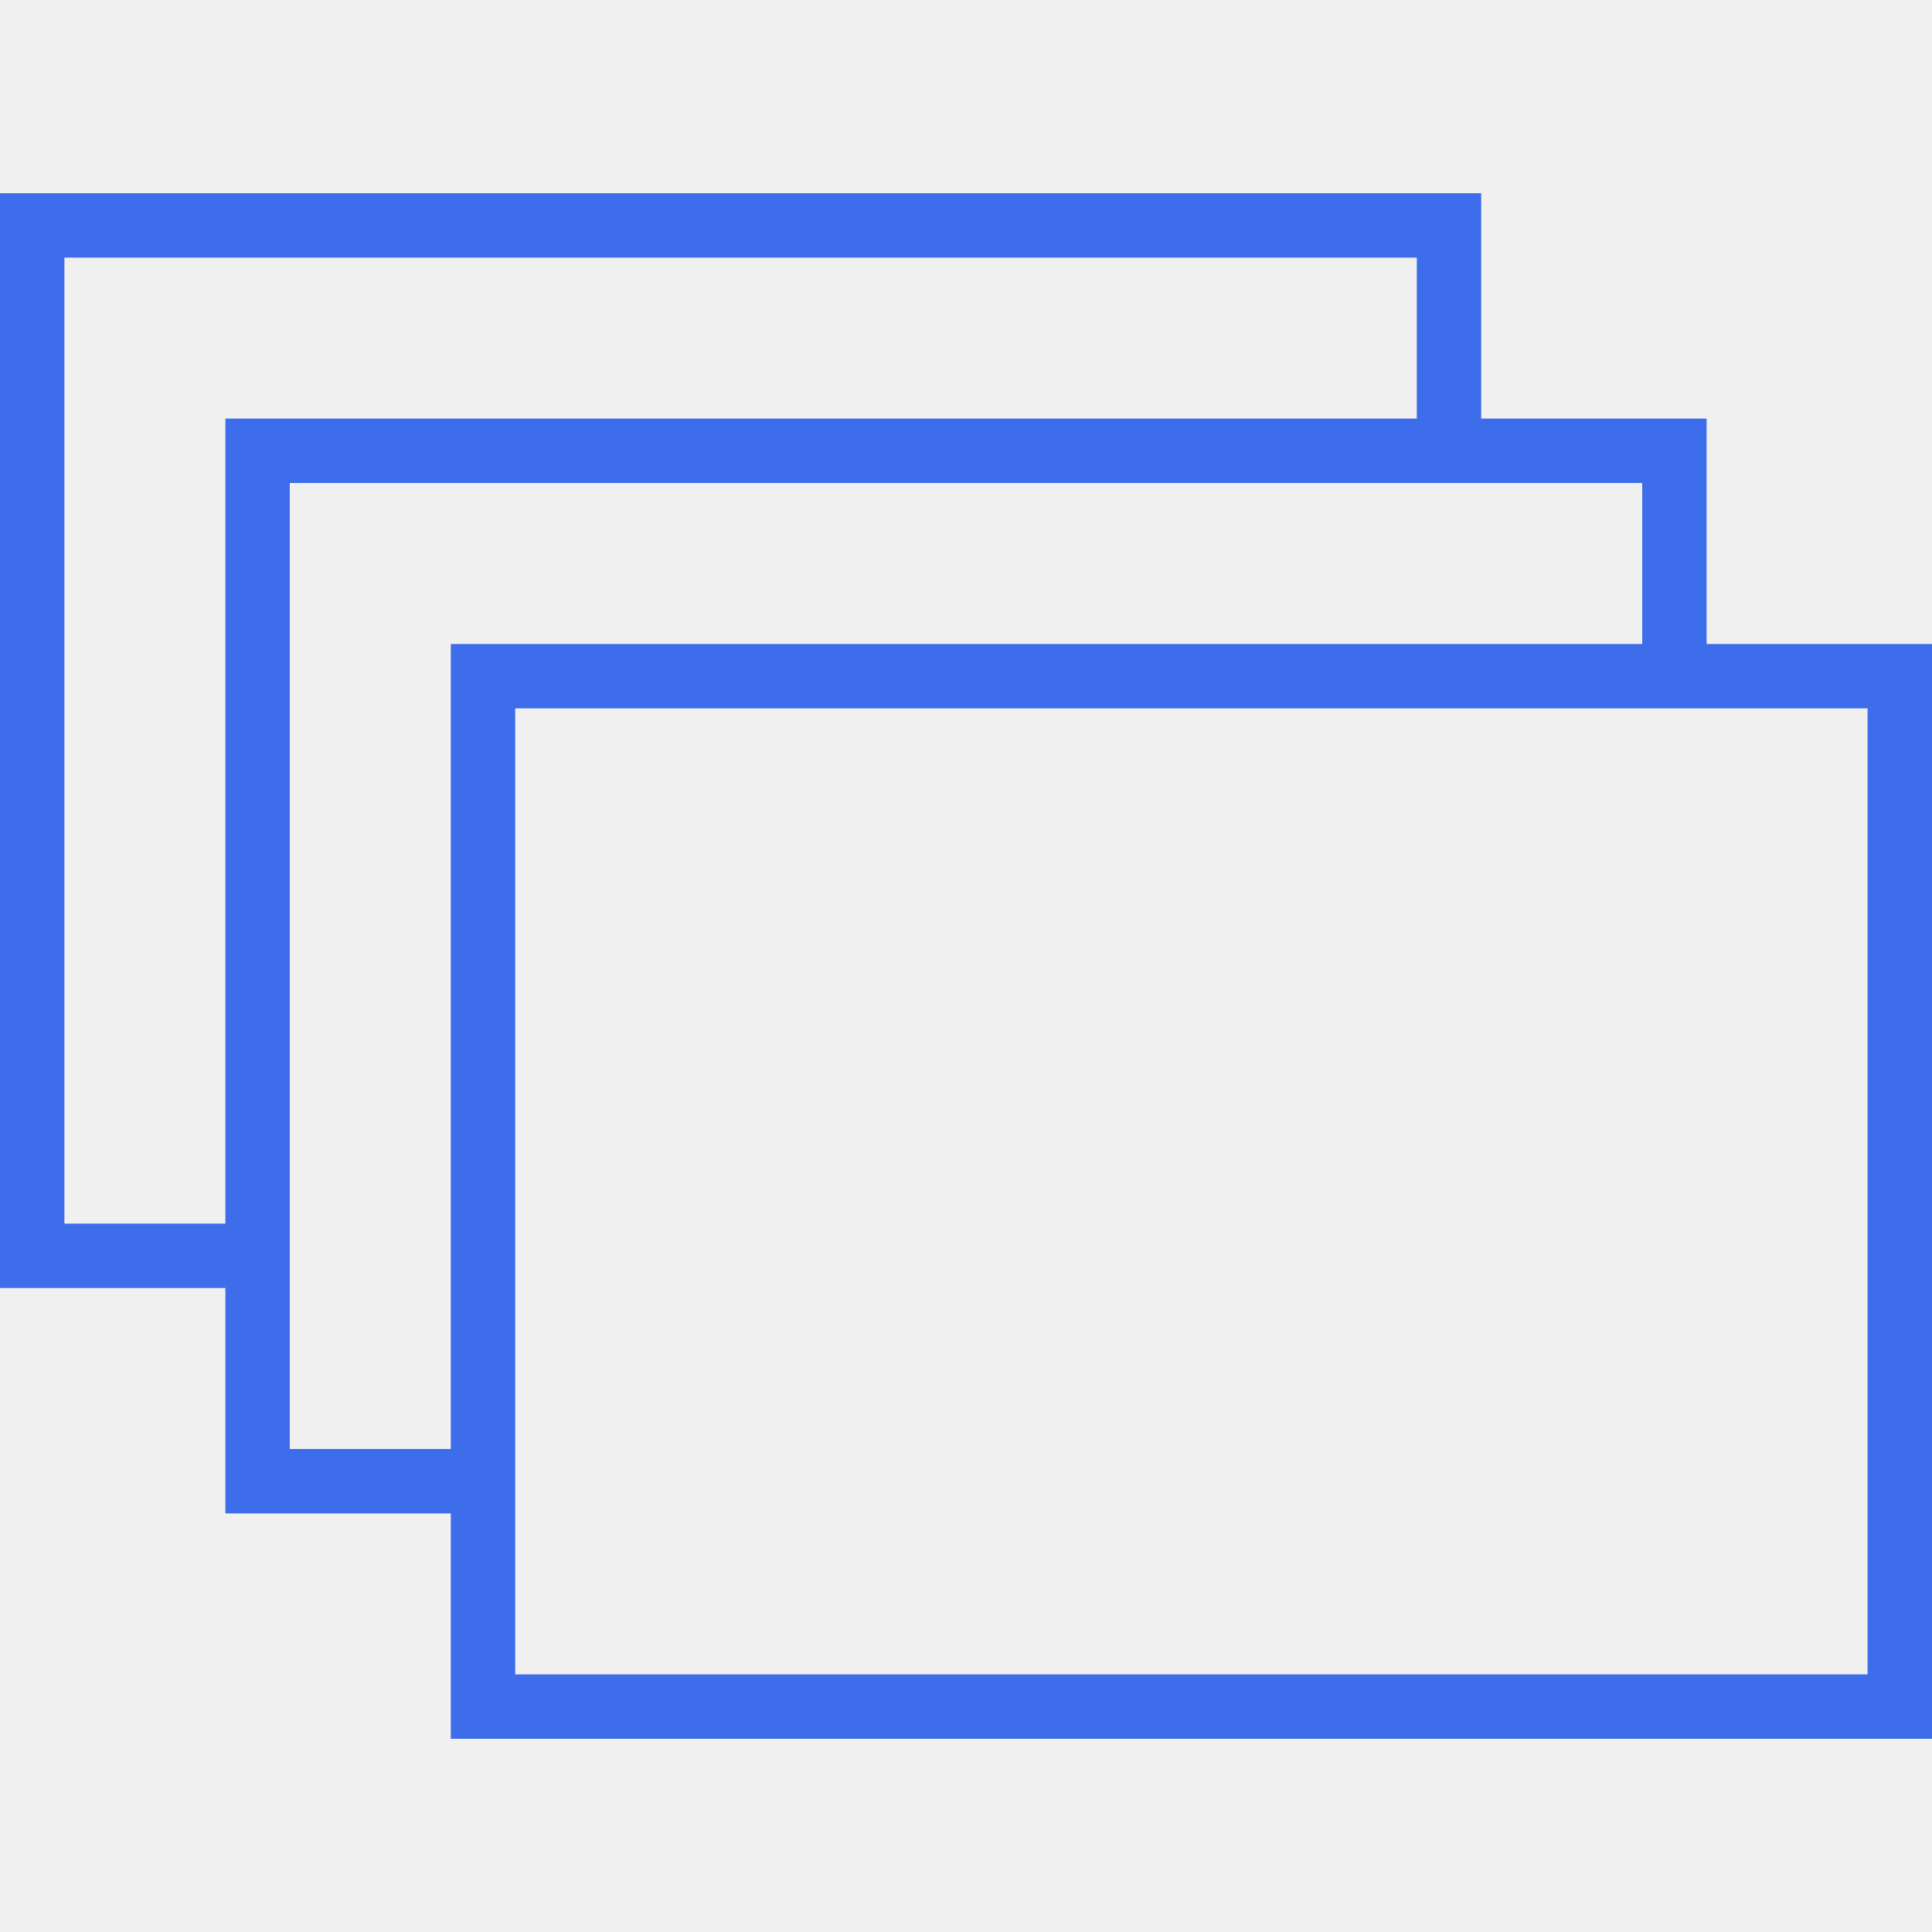
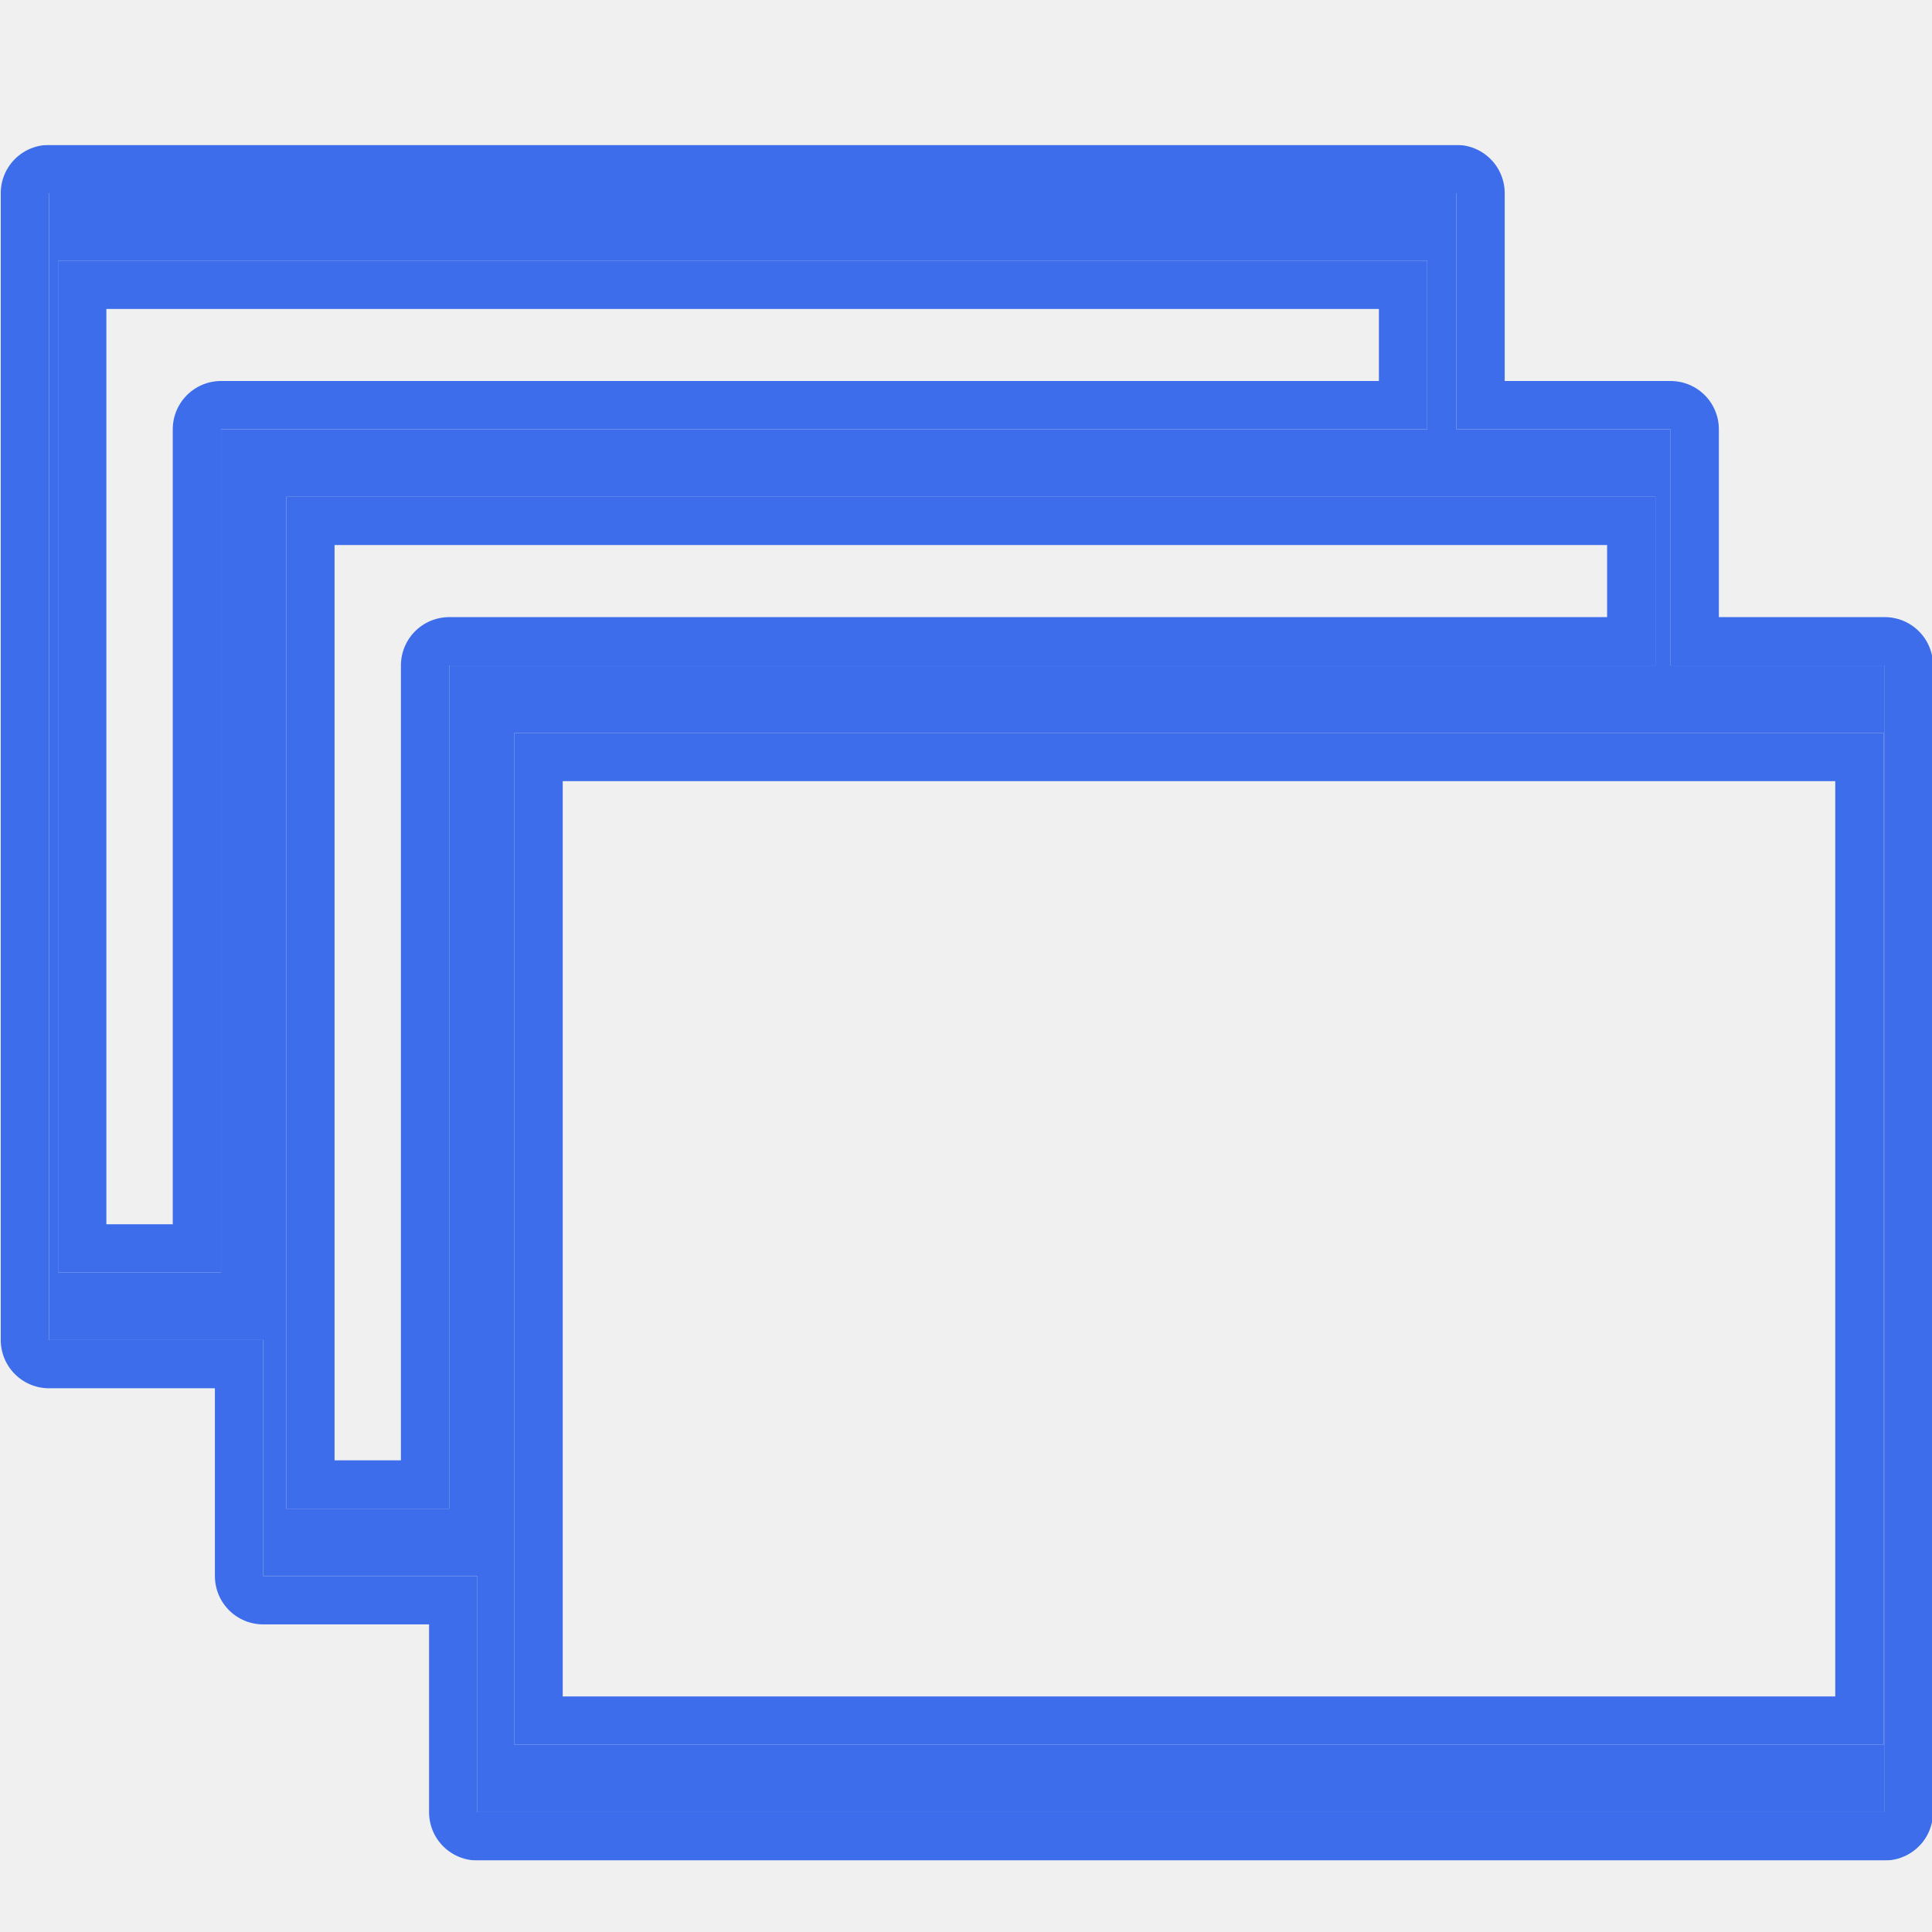
- <svg xmlns="http://www.w3.org/2000/svg" xmlns:ns1="http://vectornator.io" height="100%" stroke-miterlimit="10" style="fill-rule:nonzero;clip-rule:evenodd;stroke-linecap:round;stroke-linejoin:round;" version="1.1" viewBox="0 0 60 60" width="100%" xml:space="preserve">
-   <defs />
-   <g id="Untitled" ns1:layerName="Untitled">
-     <path d="M53 20L53 13L46 13L46 6L0 6L0 40L7 40L7 47L14 47L14 54L60 54L60 20L53 20ZM2 38L2 8L44 8L44 13L7 13L7 38L2 38ZM9 45L9 40L9 15L46 15L51 15L51 20L14 20L14 45L9 45ZM58 52L16 52L16 47L16 22L53 22L58 22L58 52Z" fill="#3d6deb" fill-rule="nonzero" opacity="1" stroke="none" />
+ <svg xmlns="http://www.w3.org/2000/svg" xmlns:ns1="http://vectornator.io" xmlns:xlink="http://www.w3.org/1999/xlink" height="100%" stroke-miterlimit="10" style="fill-rule:nonzero;clip-rule:evenodd;stroke-linecap:round;stroke-linejoin:round;" version="1.1" viewBox="0 0 60 60" width="100%" xml:space="preserve">
+   <defs>
+     <path d="M51.881 20.665L51.881 13.332L45.23 13.332L45.23 6L1.523 6L1.523 41.614L8.174 41.614L8.174 48.947L14.825 48.947L14.825 56.279L58.532 56.279L58.532 20.665L51.881 20.665ZM1.803 39.52L1.803 8.095L44.323 8.095L44.323 13.332L6.865 13.332L6.865 39.52L1.803 39.52ZM8.89 46.852L8.89 41.614L8.89 15.427L46.348 15.427L51.41 15.427L51.41 20.665L13.951 20.665L13.951 46.852L8.89 46.852ZM58.496 54.184L15.976 54.184L15.976 48.947L15.976 22.76L53.434 22.76L58.496 22.76L58.496 54.184Z" id="Fill" />
+   </defs>
+   <clipPath id="ArtboardFrame">
+     <rect height="60" width="60" x="0" y="0" />
+   </clipPath>
+   <g clip-path="url(#ArtboardFrame)" id="Untitled" ns1:layerName="Untitled">
+     <g opacity="1">
+       <use fill="#3d6deb" fill-rule="nonzero" stroke="none" xlink:href="#Fill" />
+       <mask height="53.279" id="StrokeMask" maskUnits="userSpaceOnUse" width="60.009" x="0.023" y="4.5">
+         <rect fill="#ffffff" height="53.279" stroke="none" width="60.009" x="0.023" y="4.5" />
+         <use fill="#000000" fill-rule="evenodd" stroke="none" xlink:href="#Fill" />
+       </mask>
+       <use fill="none" mask="url(#StrokeMask)" stroke="#3d6deb" stroke-linecap="round" stroke-linejoin="round" stroke-width="3" xlink:href="#Fill" />
+     </g>
  </g>
</svg>
